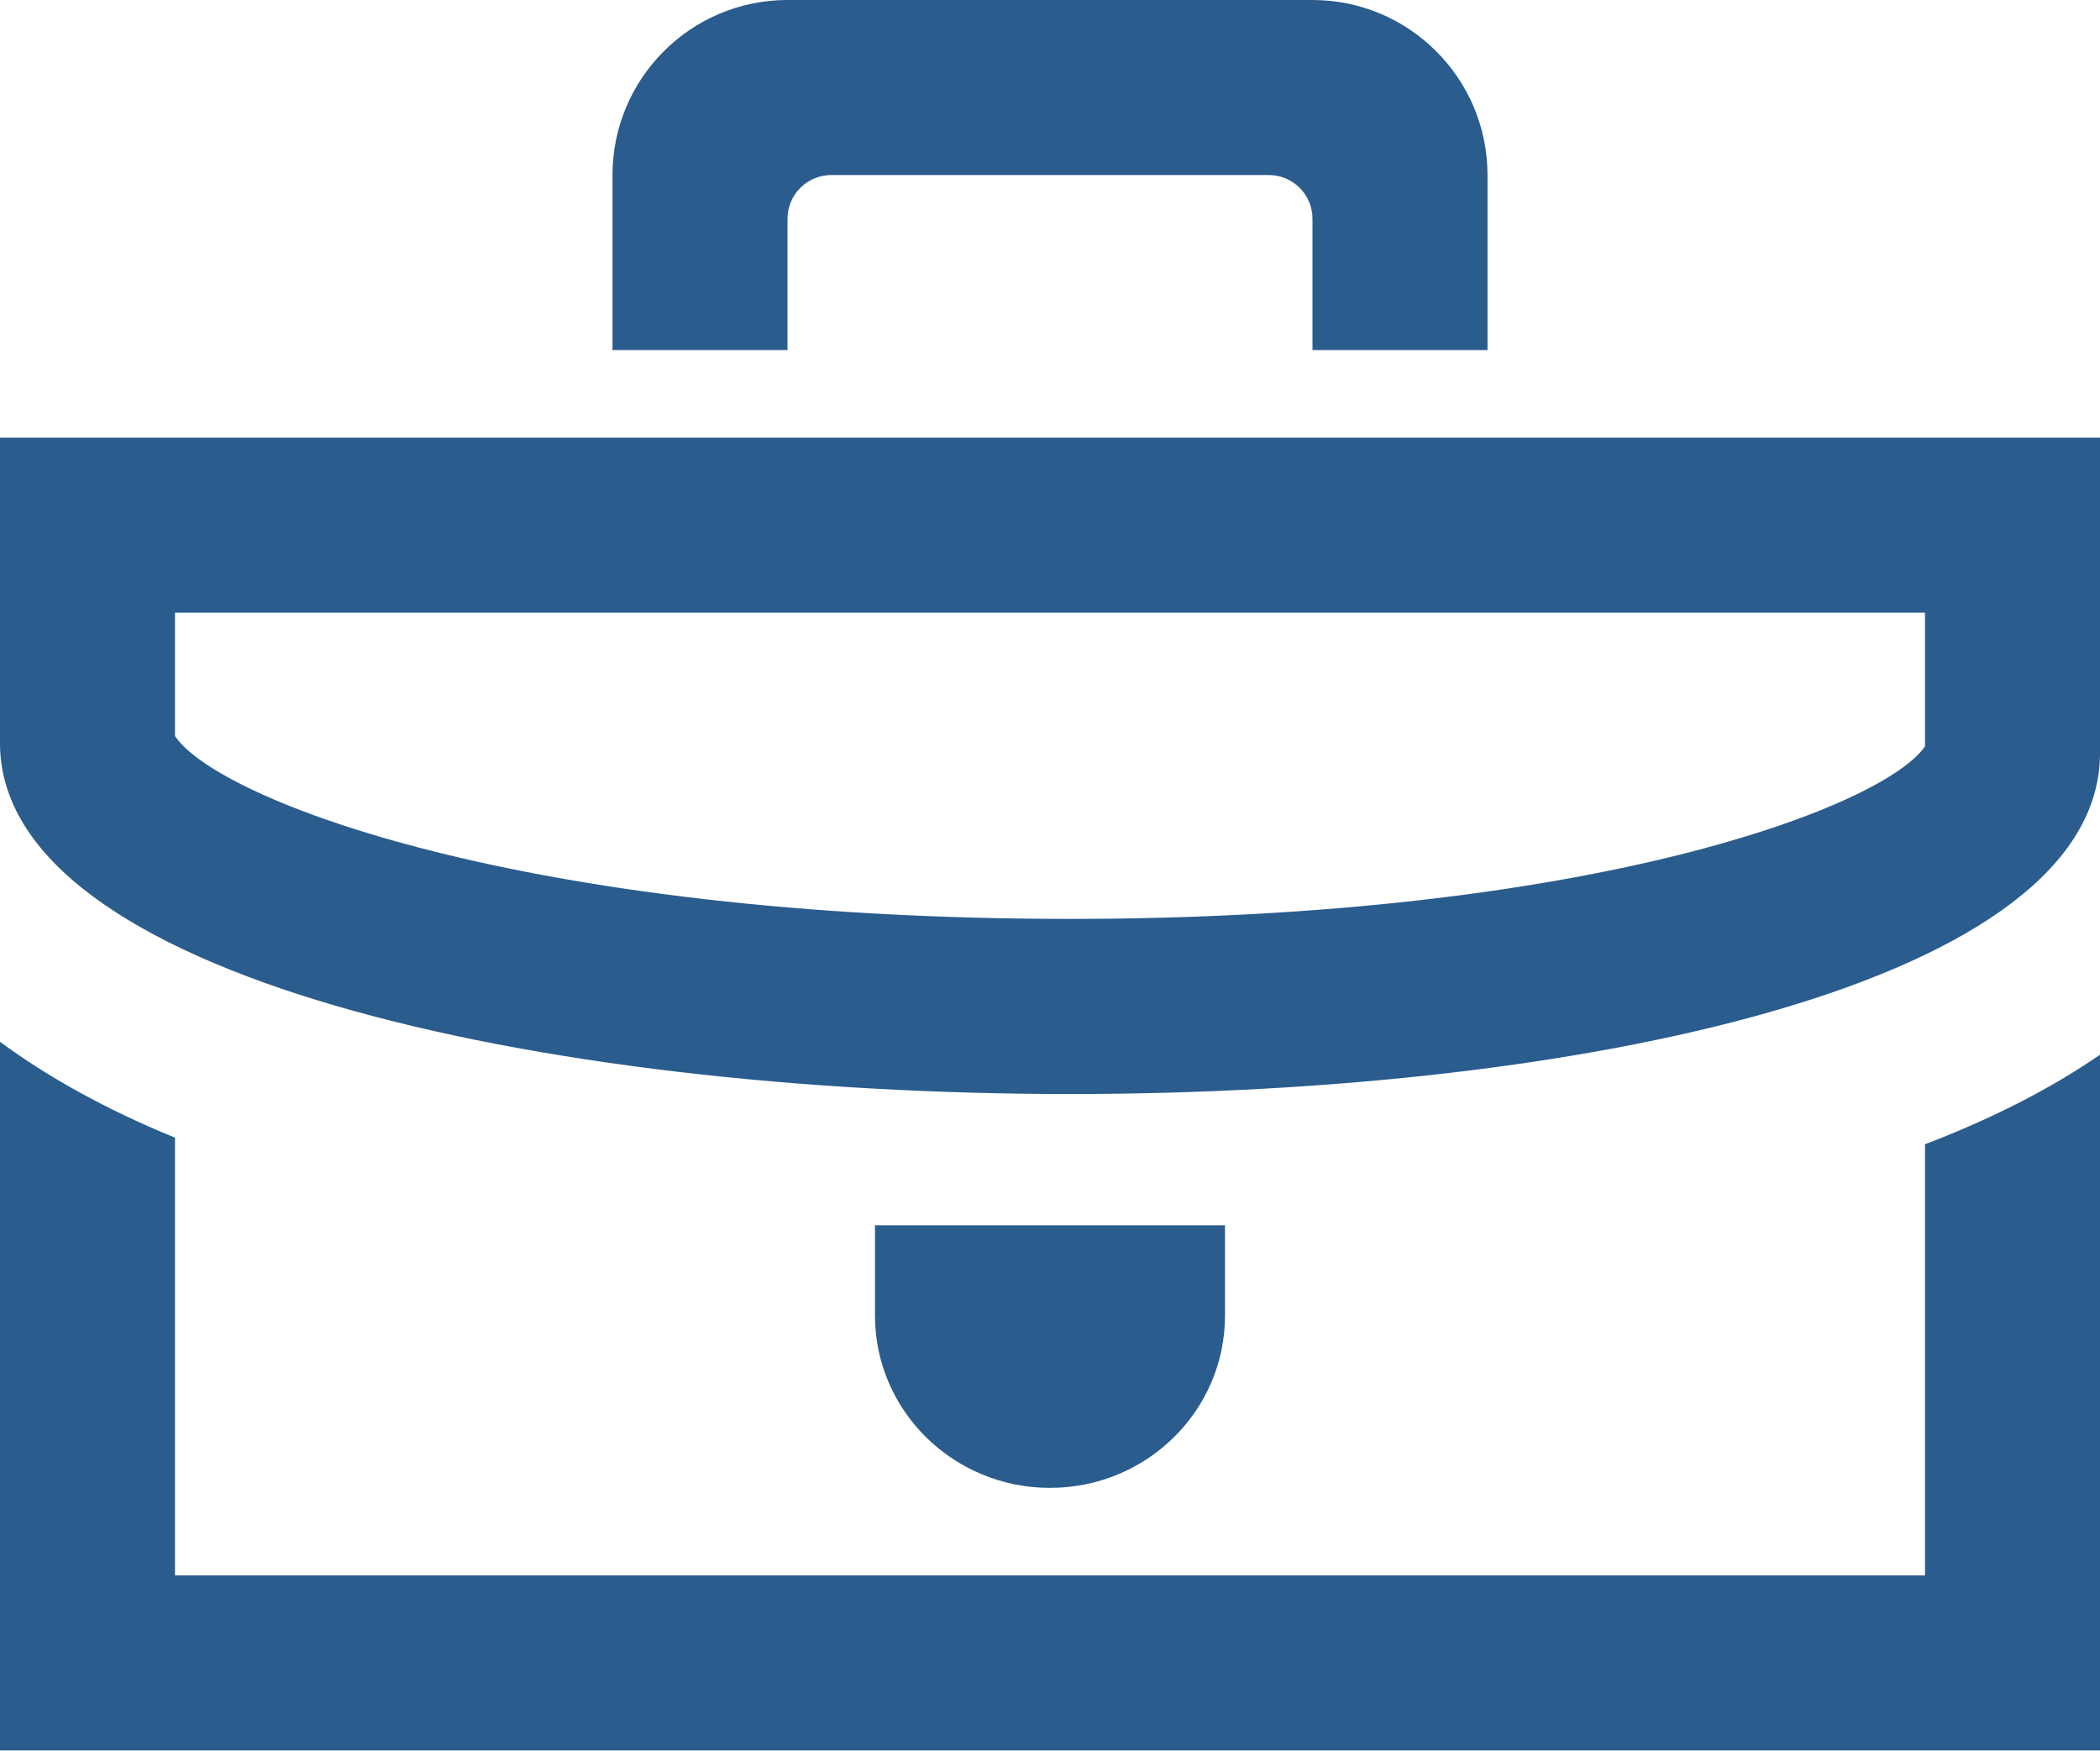
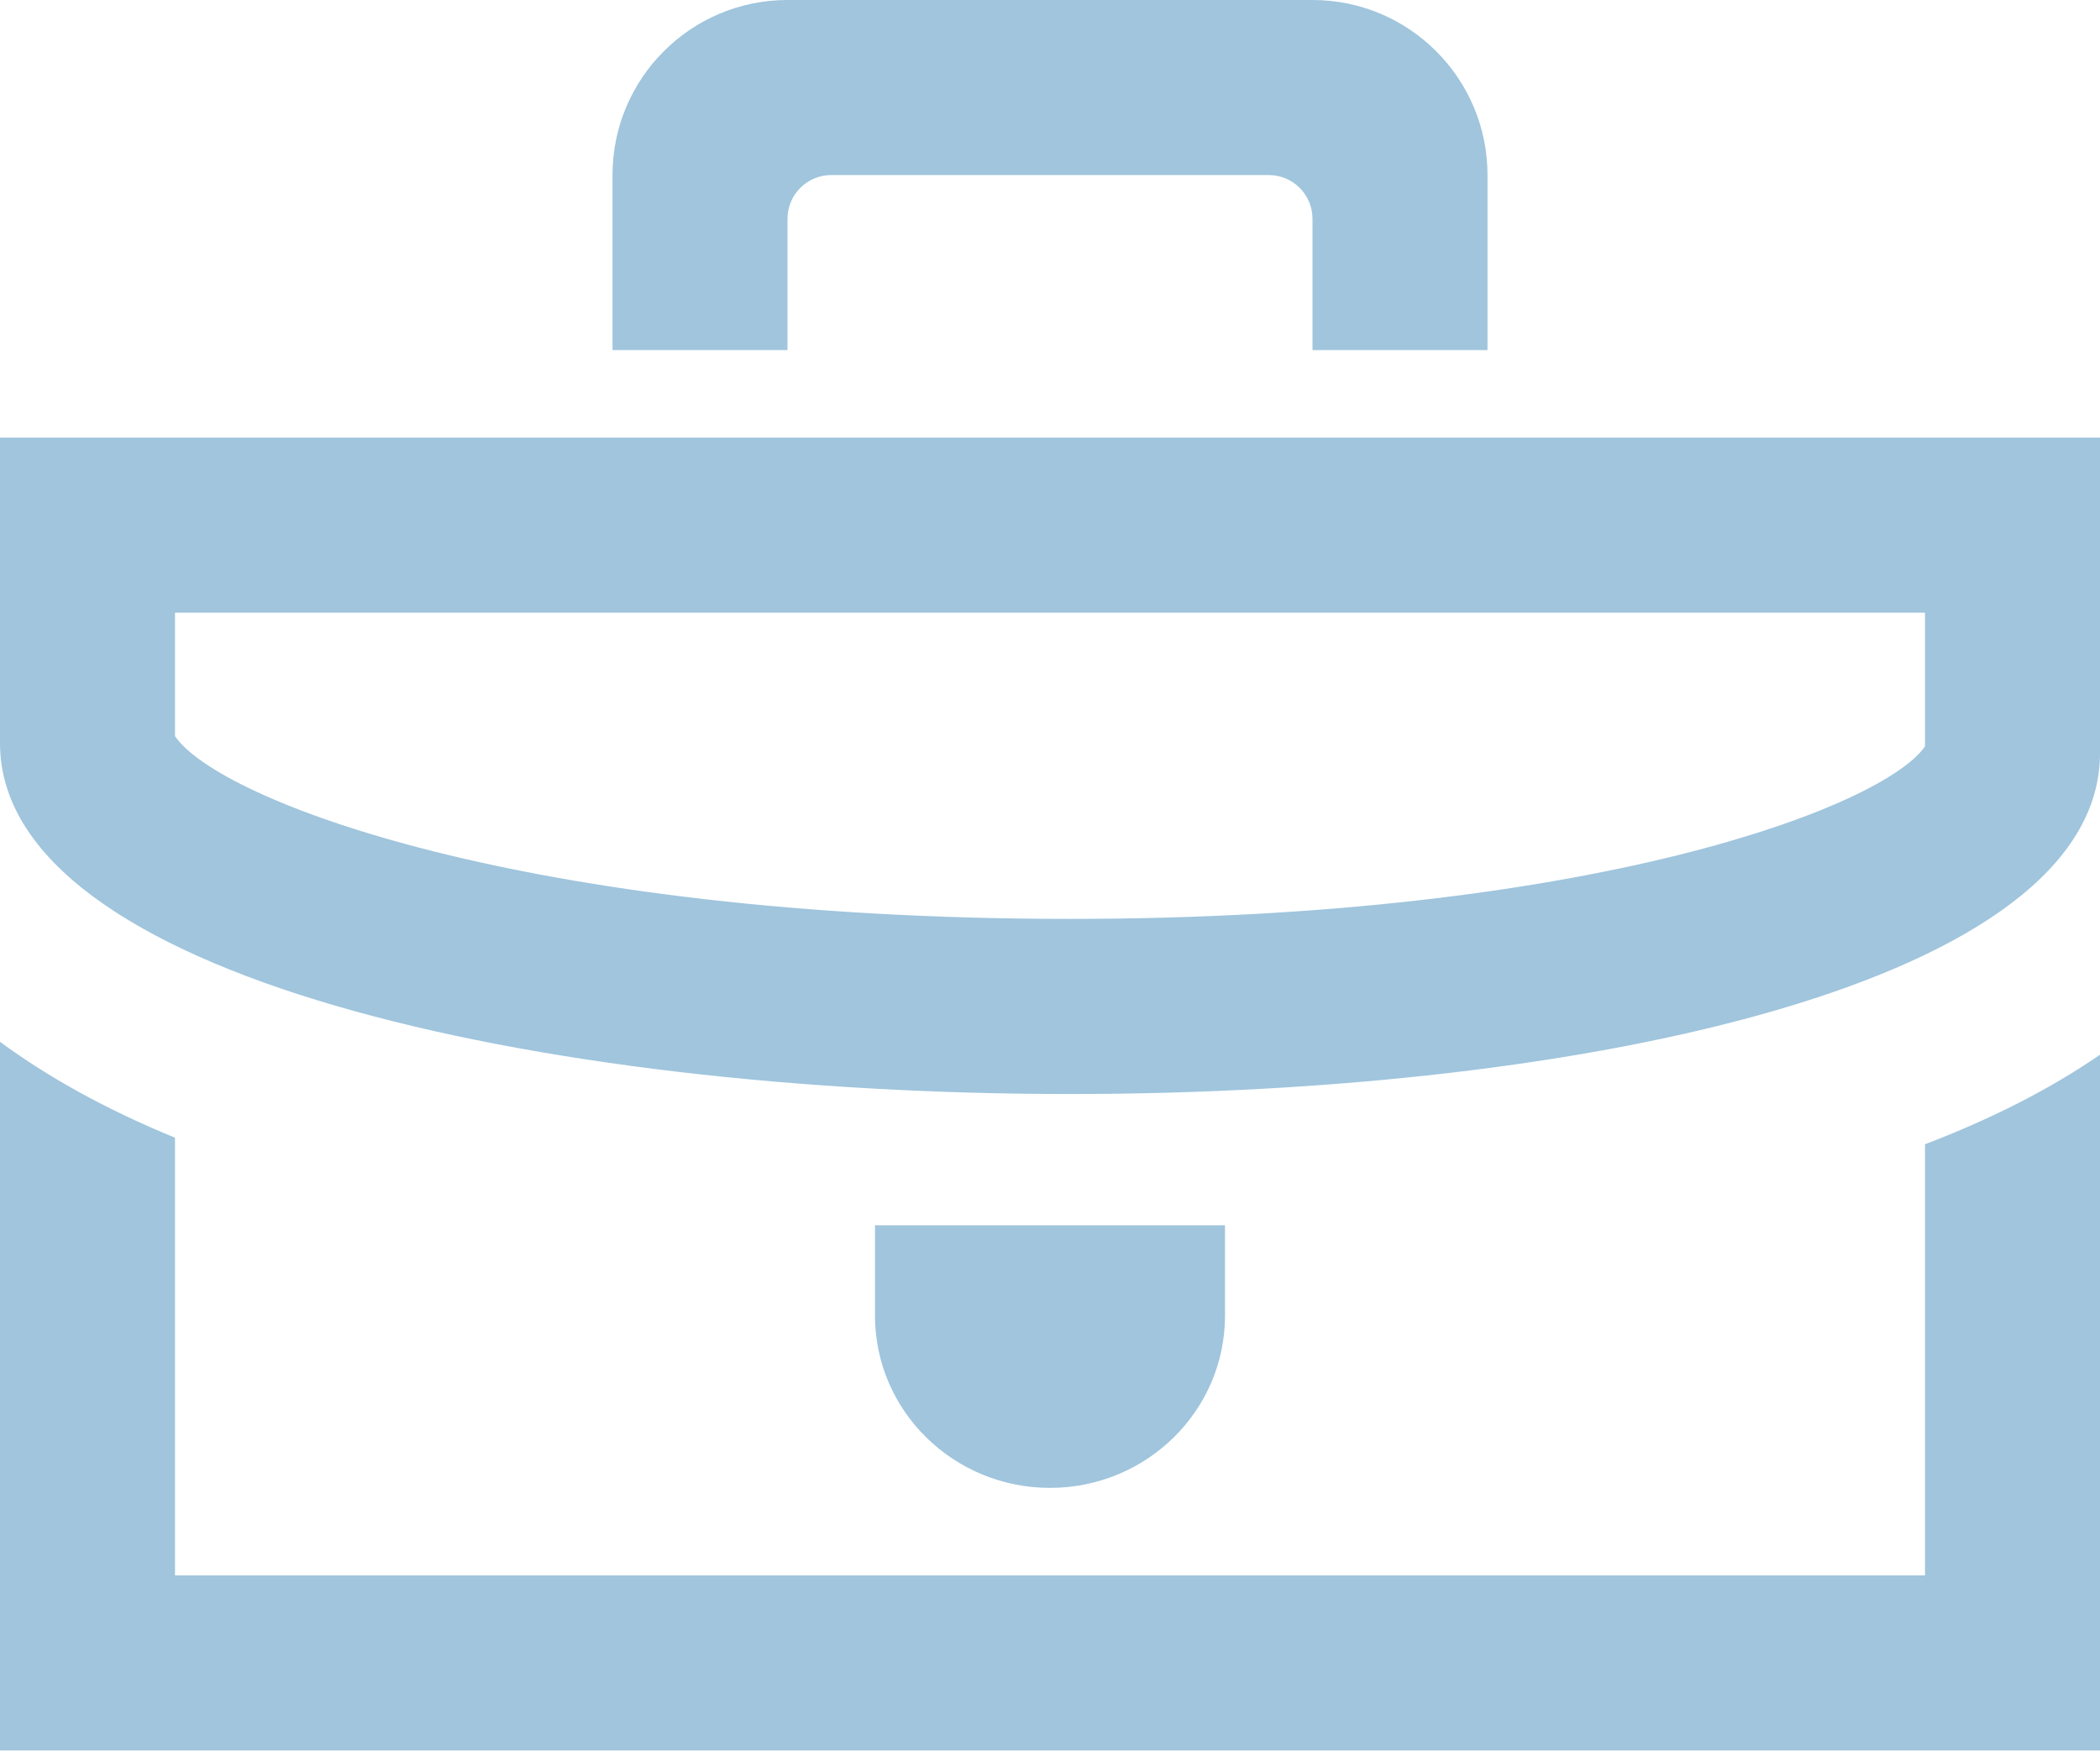
<svg xmlns="http://www.w3.org/2000/svg" width="24" height="20" viewBox="0 0 24 20" fill="none">
-   <path d="M22 7V8.528C21.524 9.218 18.185 10.499 12.23 10.499C5.991 10.499 2.494 9.141 2 8.411V7H22ZM24 5H0V8.491C0 11.148 6.154 12.5 12.23 12.5C18.152 12.5 24 11.216 24 8.605V5ZM22 13.074V18H2V12.999C1.177 12.662 0.522 12.288 0 11.903V20H24V12.051C23.417 12.453 22.738 12.792 22 13.074ZM14 15.032C14 16.119 13.104 17 12 17C10.896 17 10 16.119 10 15.032V14H14V15.032ZM9 0C7.896 0 7 0.896 7 2V4H9V2.5C9 2.224 9.224 2 9.5 2H14.5C14.776 2 15 2.224 15 2.5V4H17V2C17 0.896 16.104 0 15 0H9Z" fill="#2a5c8d" />
+   <path d="M22 7V8.528C21.524 9.218 18.185 10.499 12.23 10.499C5.991 10.499 2.494 9.141 2 8.411V7H22ZM24 5H0V8.491C0 11.148 6.154 12.5 12.23 12.5C18.152 12.5 24 11.216 24 8.605V5ZM22 13.074V18H2V12.999C1.177 12.662 0.522 12.288 0 11.903V20H24V12.051C23.417 12.453 22.738 12.792 22 13.074ZM14 15.032C14 16.119 13.104 17 12 17C10.896 17 10 16.119 10 15.032V14H14V15.032ZM9 0C7.896 0 7 0.896 7 2V4H9V2.5C9 2.224 9.224 2 9.5 2H14.5C14.776 2 15 2.224 15 2.5V4H17V2C17 0.896 16.104 0 15 0H9Z" fill="#a0c5dd" />
</svg>
